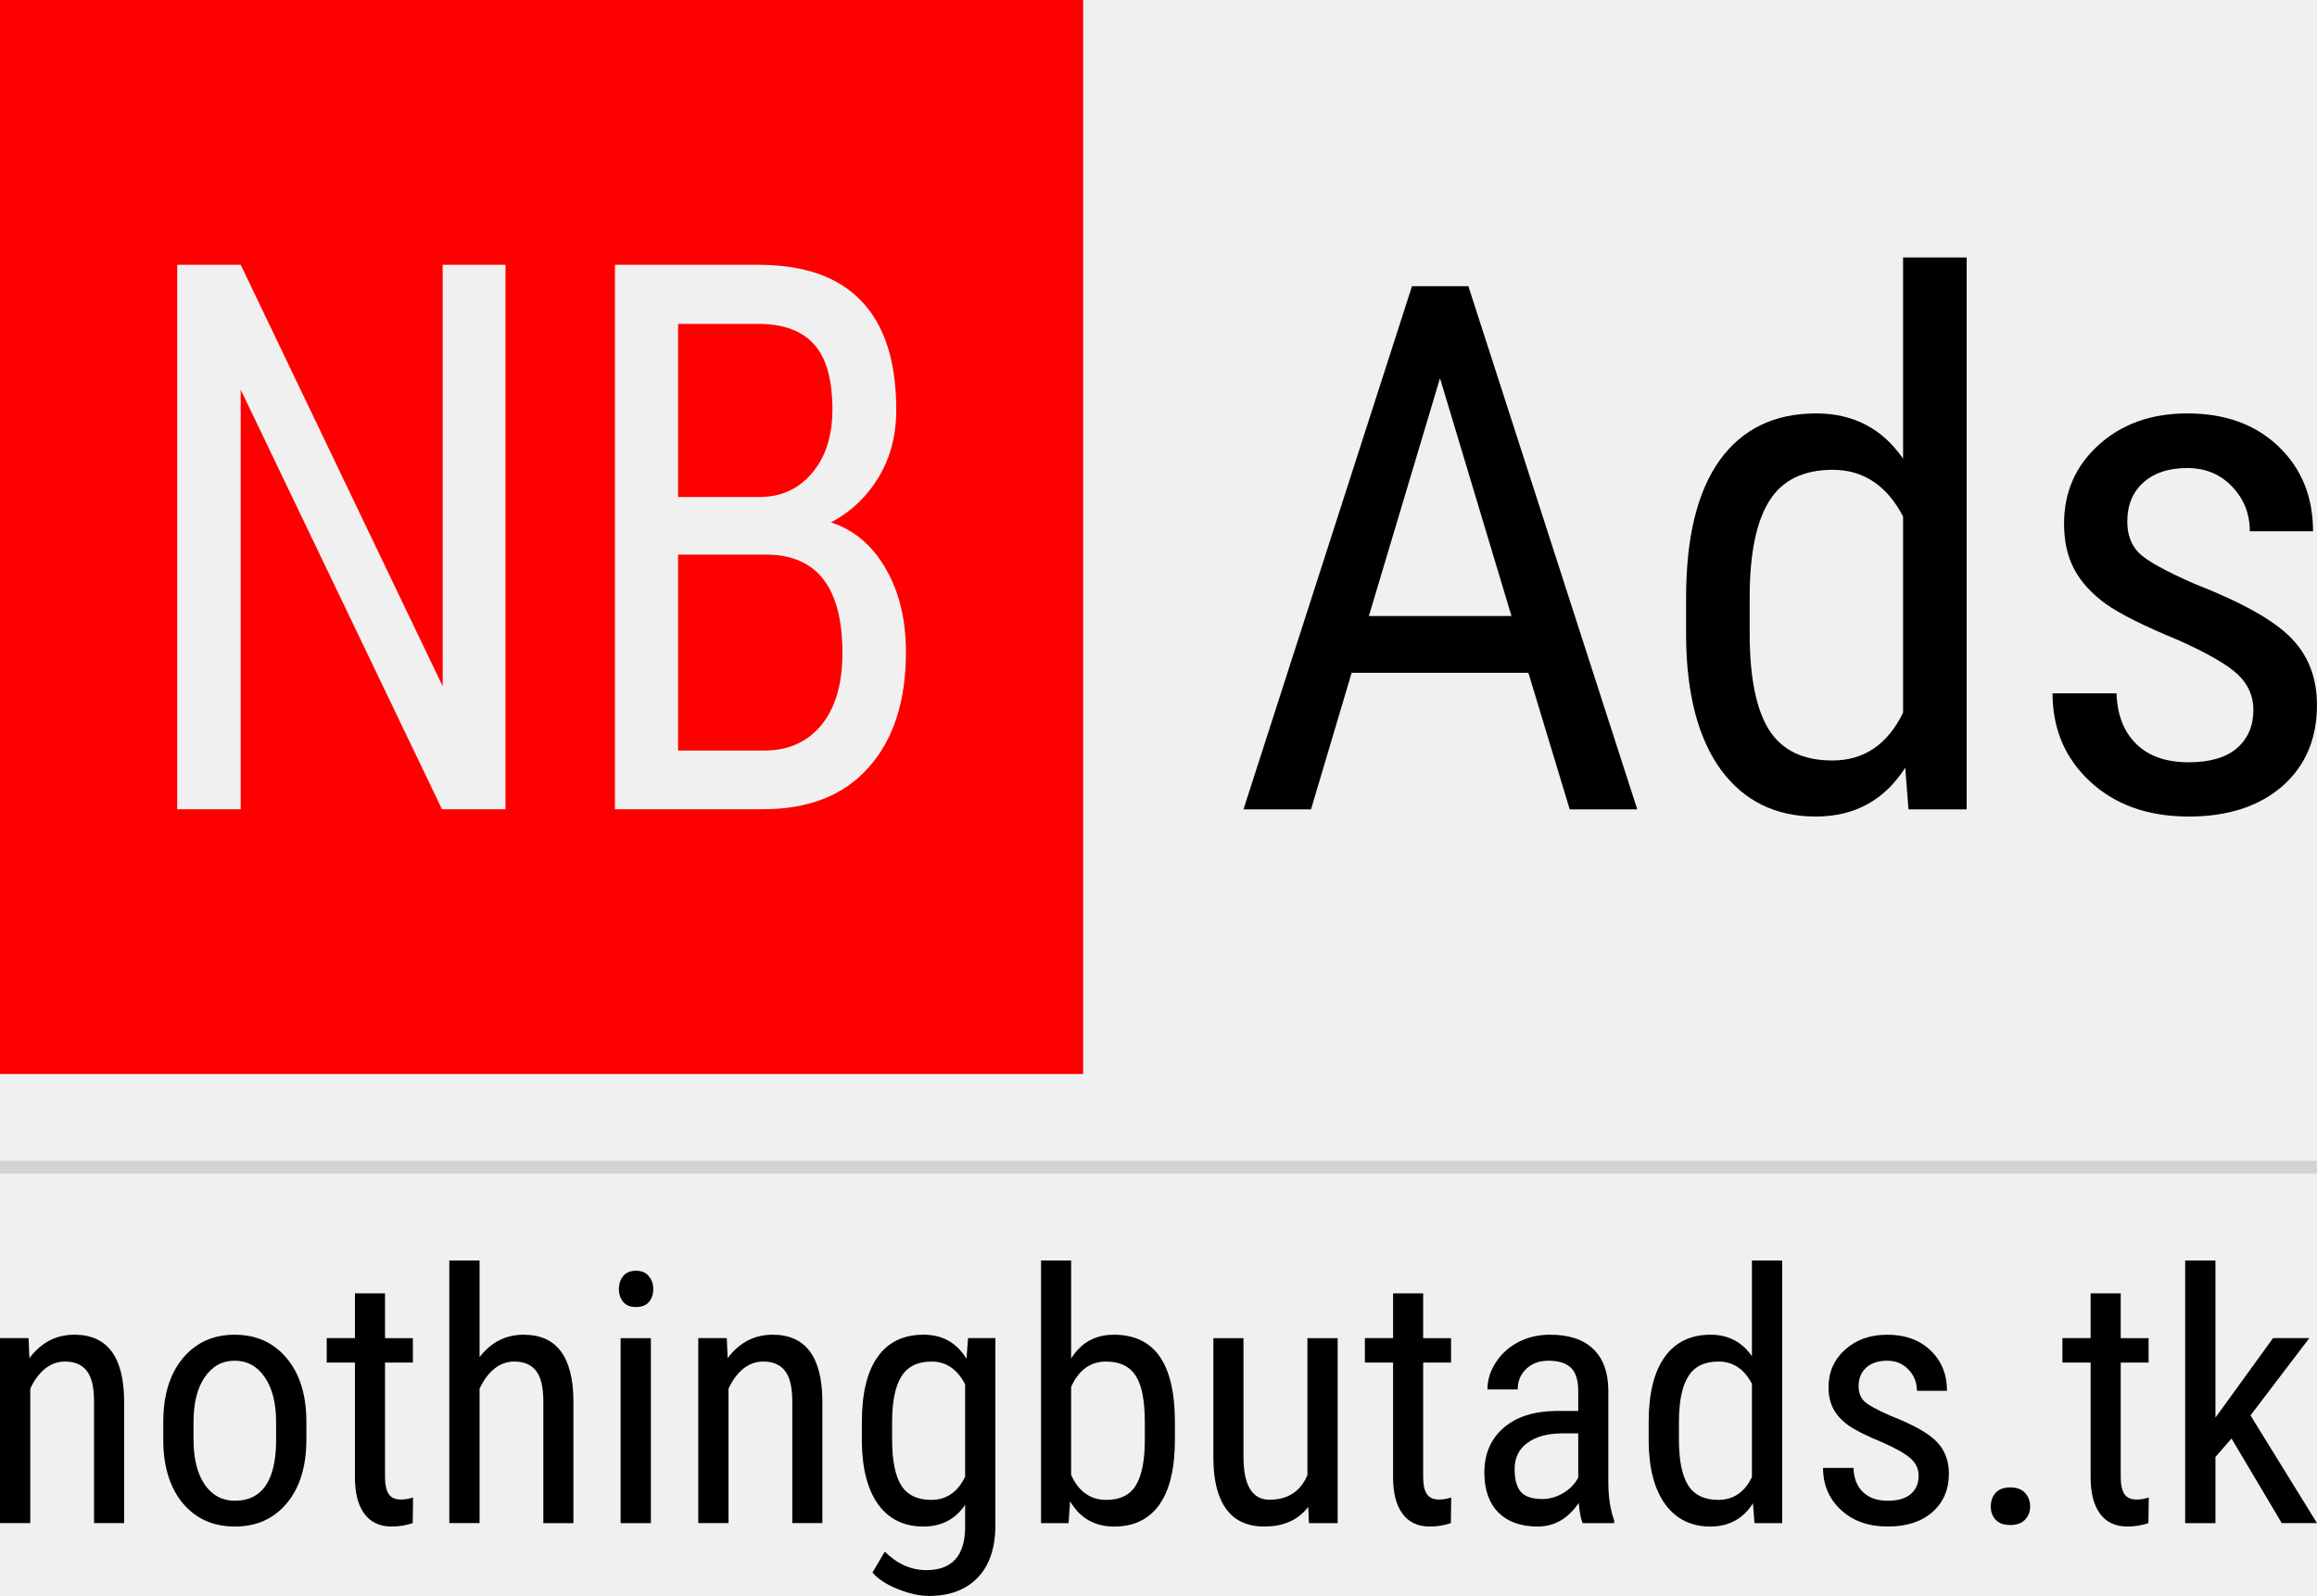
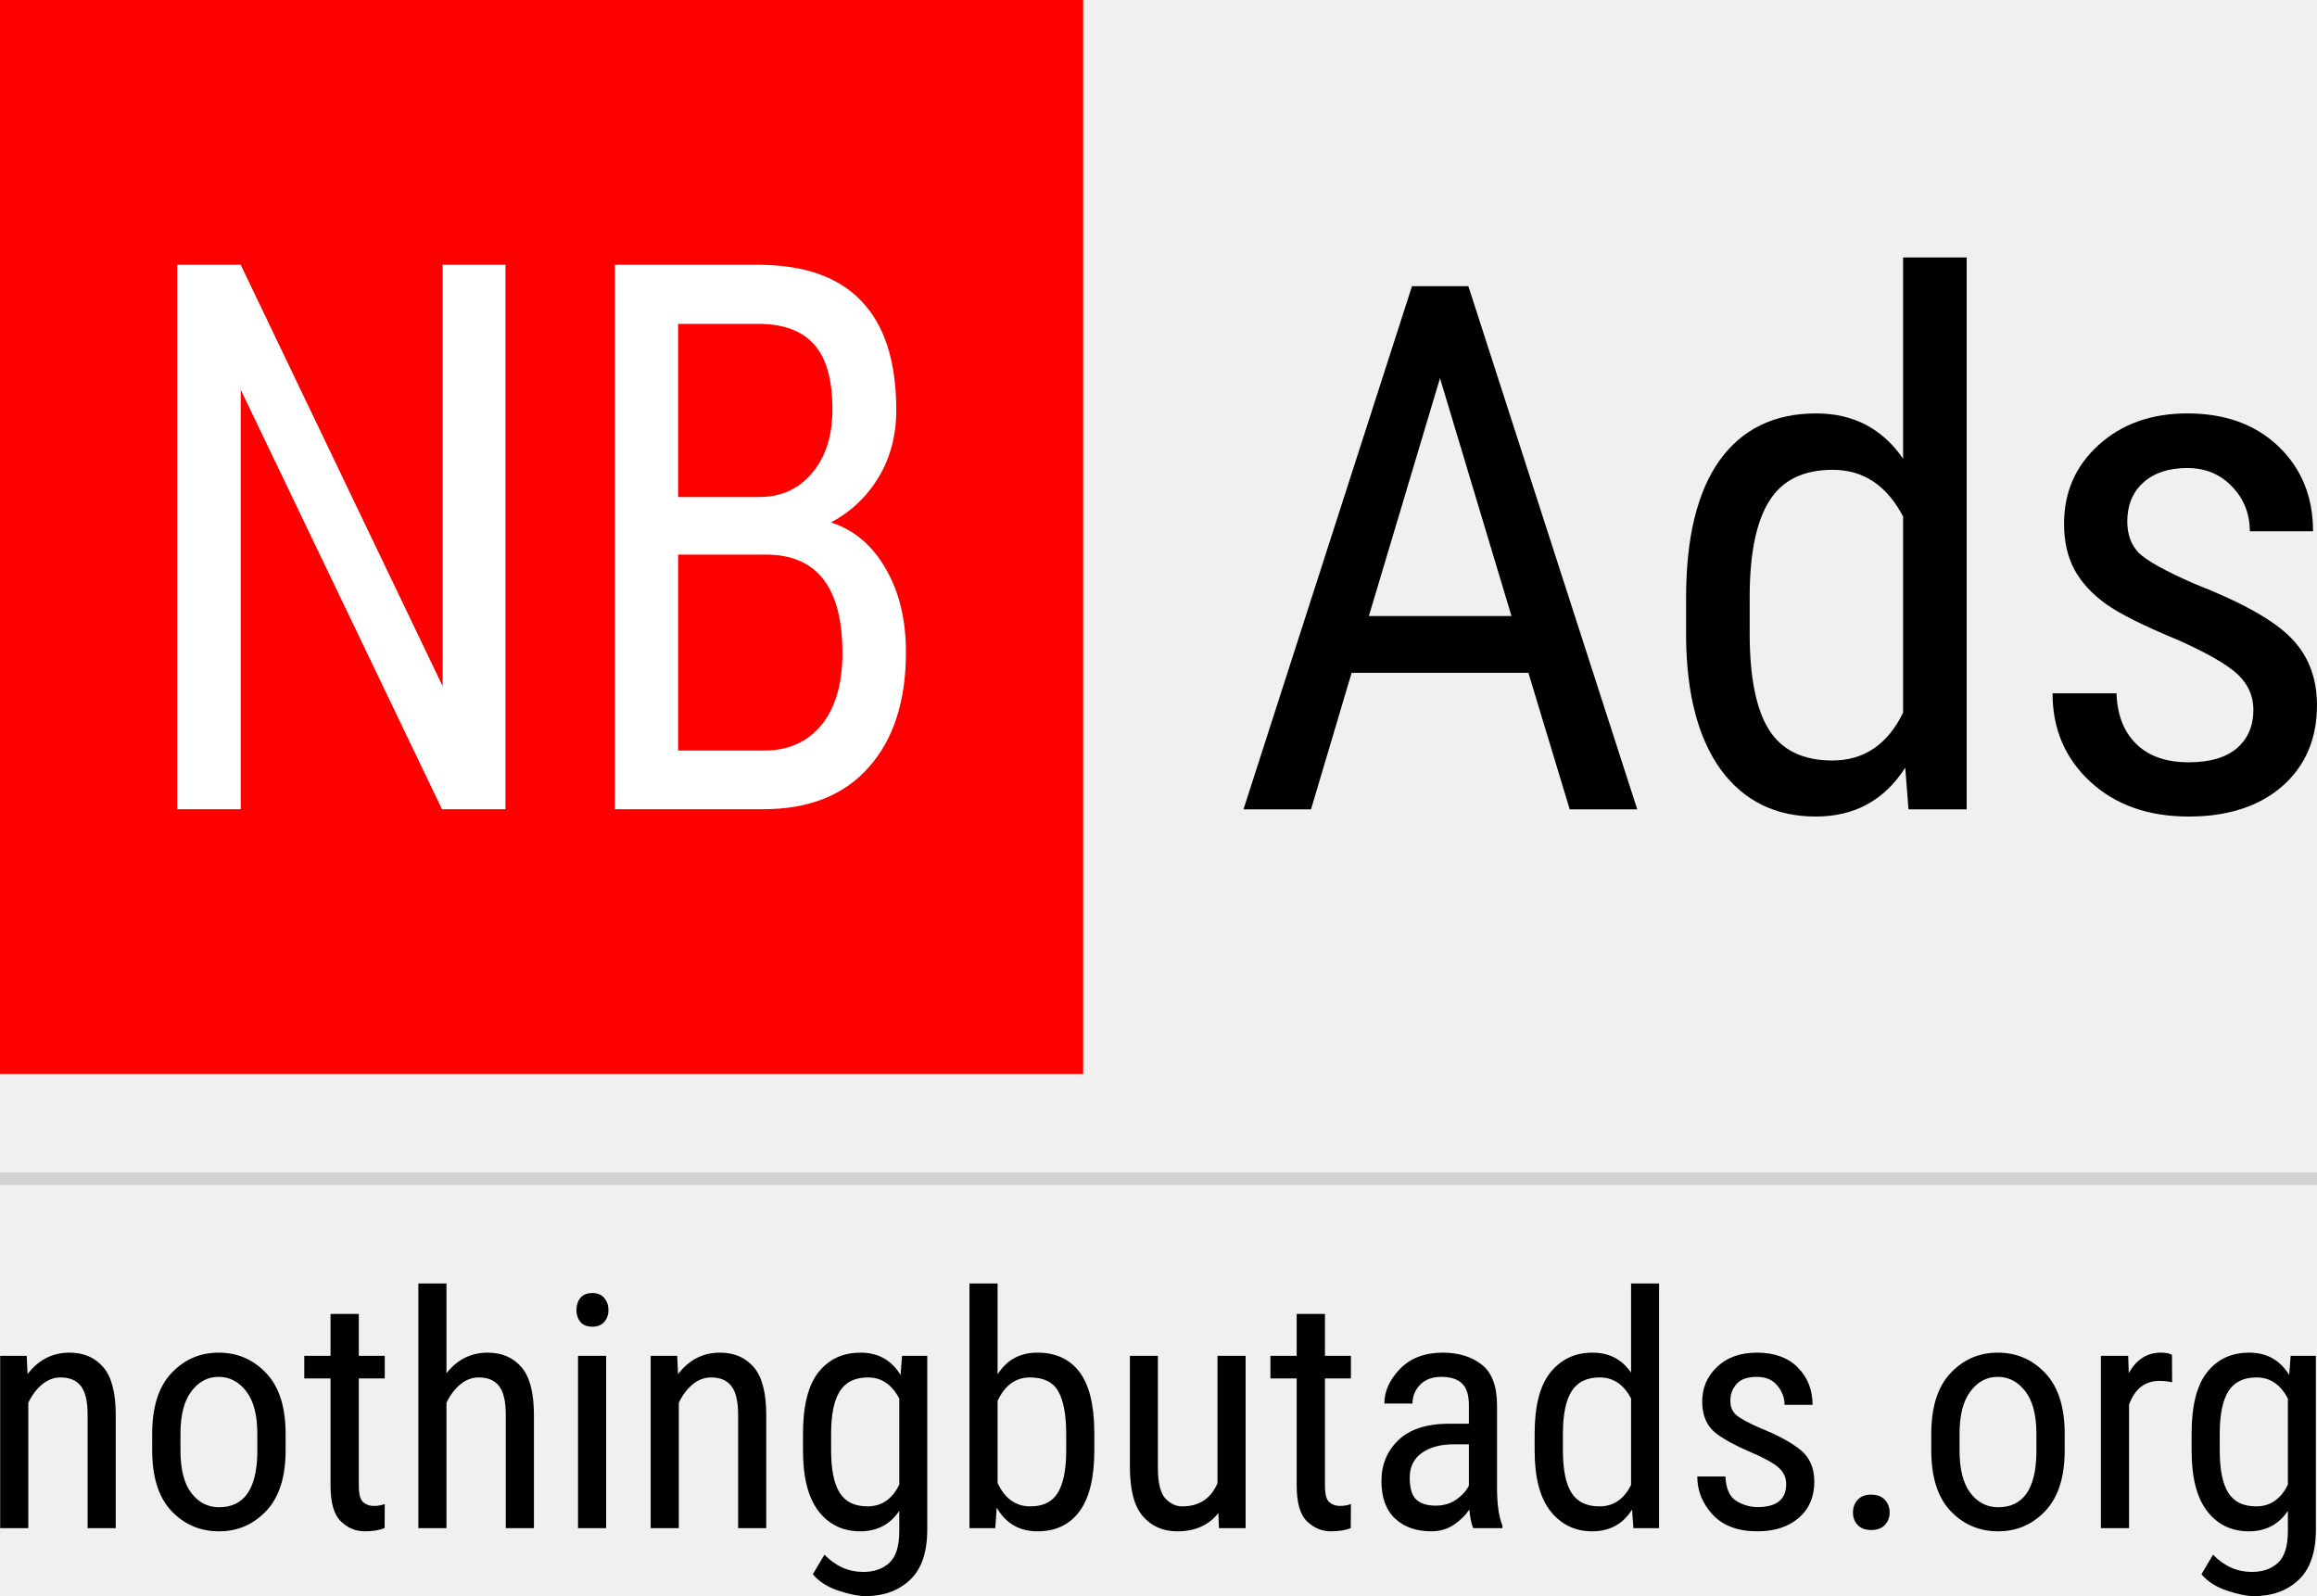
<svg xmlns="http://www.w3.org/2000/svg" width="249.635" height="171.945" viewBox="0 0 249.635 171.945" id="svg2" version="1.1">
  <defs id="defs4" />
  <g id="layer1" transform="translate(-747.8613,-371.9965)">
-     <g id="g41940">
-       <g id="g41916">
+     <g id="g4223">
+       <rect y="384.843" x="748.871" height="86.368" width="113.642" id="rect4165" style="opacity:1;fill:#ffffff;fill-opacity:1;stroke:none;stroke-opacity:1" />
+       <g transform="translate(0,-8.7975804e-6)" id="g4216">
        <path style="opacity:1;fill:#ff0000;fill-opacity:1;stroke:none;stroke-opacity:1" d="m 747.861,371.996 0,115.712 116.698,0 0,-115.712 -116.698,0 z m 19.092,28.528 6.842,0 21.758,45.403 0,-45.403 6.77,0 0,58.657 -6.842,0 -21.685,-45.201 0,45.201 -6.842,0 0,-58.657 z m 47.162,0 15.435,0 c 4.934,0 8.639,1.302 11.119,3.907 2.504,2.605 3.756,6.514 3.756,11.724 0,2.739 -0.631,5.157 -1.896,7.252 -1.265,2.095 -2.975,3.719 -5.132,4.874 2.48,0.806 4.438,2.457 5.876,4.955 1.463,2.498 2.195,5.508 2.195,9.026 0,5.264 -1.337,9.4 -4.015,12.408 -2.653,3.008 -6.448,4.51 -11.382,4.51 l -15.955,0 0,-58.657 z m 6.805,6.366 0,18.653 8.741,0 c 2.356,0 4.252,-0.861 5.69,-2.58 1.463,-1.719 2.195,-4.001 2.195,-6.848 0,-3.223 -0.657,-5.559 -1.971,-7.009 -1.314,-1.477 -3.321,-2.216 -6.024,-2.216 l -8.63,0 z m 0,24.857 0,21.109 9.298,0 c 2.579,0 4.624,-0.912 6.137,-2.739 1.513,-1.853 2.27,-4.444 2.27,-7.774 0,-7.064 -2.752,-10.596 -8.256,-10.596 l -9.449,0 z" id="rect4136" />
        <g style="font-style:normal;font-weight:normal;font-size:40px;line-height:125%;font-family:sans-serif;letter-spacing:0px;word-spacing:0px;fill:#000000;fill-opacity:1;stroke:none;stroke-width:1px;stroke-linecap:butt;stroke-linejoin:miter;stroke-opacity:1" id="text4144" transform="matrix(1.378715,0,0,1.378715,509.7867,-259.8069)">
          <path d="m 292.115,510.832 -13.813,0 -3.173,10.669 -5.278,0 13.168,-40.879 4.408,0 13.196,40.879 -5.278,0 -3.229,-10.669 z m -12.466,-4.436 11.146,0 -5.587,-18.586 -5.559,18.586 z" style="font-style:normal;font-variant:normal;font-weight:normal;font-stretch:normal;font-size:57.5px;font-family:'Roboto Condensed';-inkscape-font-specification:'Roboto Condensed, '" id="path4693" />
          <path d="m 304.44,504.936 q 0,-7.019 2.611,-10.697 2.639,-3.678 7.552,-3.678 4.352,0 6.794,3.538 l 0,-15.723 4.969,0 0,43.125 -4.548,0 -0.253,-3.257 q -2.443,3.818 -6.991,3.818 -4.717,0 -7.412,-3.65 -2.667,-3.678 -2.723,-10.36 l 0,-3.116 z m 4.969,2.836 q 0,5.11 1.516,7.524 1.516,2.386 4.941,2.386 3.706,0 5.531,-3.734 l 0,-15.33 q -1.909,-3.65 -5.503,-3.65 -3.425,0 -4.941,2.415 -1.516,2.386 -1.544,7.356 l 0,3.032 z" style="font-style:normal;font-variant:normal;font-weight:normal;font-stretch:normal;font-size:57.5px;font-family:'Roboto Condensed';-inkscape-font-specification:'Roboto Condensed, '" id="path4695" />
          <path d="m 348.772,513.724 q 0,-1.6 -1.207,-2.751 -1.207,-1.151 -4.661,-2.695 -4.015,-1.656 -5.671,-2.836 -1.628,-1.179 -2.443,-2.667 -0.814,-1.516 -0.814,-3.594 0,-3.706 2.695,-6.149 2.723,-2.471 6.935,-2.471 4.436,0 7.131,2.583 2.695,2.583 2.695,6.626 l -4.941,0 q 0,-2.05 -1.376,-3.481 -1.376,-1.46 -3.51,-1.46 -2.19,0 -3.453,1.151 -1.235,1.123 -1.235,3.032 0,1.516 0.898,2.443 0.927,0.927 4.408,2.443 5.531,2.162 7.524,4.239 1.993,2.05 1.993,5.222 0,3.959 -2.723,6.345 -2.723,2.358 -7.3,2.358 -4.745,0 -7.693,-2.723 -2.948,-2.723 -2.948,-6.907 l 4.998,0 q 0.084,2.527 1.544,3.959 1.46,1.432 4.099,1.432 2.471,0 3.762,-1.095 1.292,-1.123 1.292,-3.004 z" style="font-style:normal;font-variant:normal;font-weight:normal;font-stretch:normal;font-size:57.5px;font-family:'Roboto Condensed';-inkscape-font-specification:'Roboto Condensed, '" id="path4697" />
        </g>
-         <path id="path41863" style="font-style:normal;font-variant:normal;font-weight:normal;font-stretch:normal;font-size:medium;line-height:125%;font-family:'Roboto Condensed';-inkscape-font-specification:'Roboto Condensed, ';letter-spacing:0px;word-spacing:0px;fill:#000000;fill-opacity:1;stroke:none;stroke-width:1px;stroke-linecap:butt;stroke-linejoin:miter;stroke-opacity:1" d="m 750.938,516.163 0.092,2.155 q 1.897,-2.524 4.845,-2.524 5.287,0 5.36,7.055 l 0,13.244 -3.242,0 0,-13.097 q 0,-2.339 -0.792,-3.316 -0.774,-0.995 -2.339,-0.995 -1.216,0 -2.192,0.81 -0.958,0.81 -1.547,2.118 l 0,14.479 -3.26,0 0,-19.931 3.076,0 z" />
-         <path id="path41865" style="font-style:normal;font-variant:normal;font-weight:normal;font-stretch:normal;font-size:medium;line-height:125%;font-family:'Roboto Condensed';-inkscape-font-specification:'Roboto Condensed, ';letter-spacing:0px;word-spacing:0px;fill:#000000;fill-opacity:1;stroke:none;stroke-width:1px;stroke-linecap:butt;stroke-linejoin:miter;stroke-opacity:1" d="m 765.453,525.208 q 0,-4.347 2.1,-6.871 2.118,-2.542 5.581,-2.542 3.463,0 5.563,2.468 2.118,2.468 2.174,6.723 l 0,2.1 q 0,4.329 -2.1,6.852 -2.1,2.524 -5.6,2.524 -3.463,0 -5.563,-2.45 -2.082,-2.45 -2.155,-6.631 l 0,-2.174 z m 3.26,1.879 q 0,3.076 1.197,4.845 1.216,1.75 3.26,1.75 4.31,0 4.439,-6.226 l 0,-2.247 q 0,-3.058 -1.216,-4.826 -1.216,-1.787 -3.26,-1.787 -2.008,0 -3.224,1.787 -1.197,1.768 -1.197,4.808 l 0,1.897 z" />
-         <path id="path41867" style="font-style:normal;font-variant:normal;font-weight:normal;font-stretch:normal;font-size:medium;line-height:125%;font-family:'Roboto Condensed';-inkscape-font-specification:'Roboto Condensed, ';letter-spacing:0px;word-spacing:0px;fill:#000000;fill-opacity:1;stroke:none;stroke-width:1px;stroke-linecap:butt;stroke-linejoin:miter;stroke-opacity:1" d="m 789.344,511.337 0,4.826 3.003,0 0,2.634 -3.003,0 0,12.36 q 0,1.179 0.387,1.787 0.387,0.608 1.326,0.608 0.645,0 1.308,-0.221 l -0.037,2.763 q -1.105,0.368 -2.266,0.368 -1.934,0 -2.947,-1.382 -1.013,-1.382 -1.013,-3.905 l 0,-12.379 -3.039,0 0,-2.634 3.039,0 0,-4.826 3.242,0 z" />
-         <path id="path41869" style="font-style:normal;font-variant:normal;font-weight:normal;font-stretch:normal;font-size:medium;line-height:125%;font-family:'Roboto Condensed';-inkscape-font-specification:'Roboto Condensed, ';letter-spacing:0px;word-spacing:0px;fill:#000000;fill-opacity:1;stroke:none;stroke-width:1px;stroke-linecap:butt;stroke-linejoin:miter;stroke-opacity:1" d="m 799.531,518.208 q 1.86,-2.413 4.752,-2.413 5.287,0 5.36,7.055 l 0,13.244 -3.242,0 0,-13.097 q 0,-2.339 -0.792,-3.316 -0.774,-0.995 -2.339,-0.995 -1.216,0 -2.192,0.81 -0.958,0.81 -1.547,2.118 l 0,14.479 -3.26,0 0,-28.294 3.26,0 0,10.408 z" />
-         <path id="path41871" style="font-style:normal;font-variant:normal;font-weight:normal;font-stretch:normal;font-size:medium;line-height:125%;font-family:'Roboto Condensed';-inkscape-font-specification:'Roboto Condensed, ';letter-spacing:0px;word-spacing:0px;fill:#000000;fill-opacity:1;stroke:none;stroke-width:1px;stroke-linecap:butt;stroke-linejoin:miter;stroke-opacity:1" d="m 817.988,536.094 -3.26,0 0,-19.931 3.26,0 0,19.931 z m 0.258,-25.218 q 0,0.829 -0.461,1.382 -0.461,0.553 -1.4,0.553 -0.921,0 -1.382,-0.553 -0.461,-0.553 -0.461,-1.382 0,-0.829 0.461,-1.4 0.461,-0.571 1.382,-0.571 0.921,0 1.382,0.589 0.479,0.571 0.479,1.382 z" />
-         <path id="path41873" style="font-style:normal;font-variant:normal;font-weight:normal;font-stretch:normal;font-size:medium;line-height:125%;font-family:'Roboto Condensed';-inkscape-font-specification:'Roboto Condensed, ';letter-spacing:0px;word-spacing:0px;fill:#000000;fill-opacity:1;stroke:none;stroke-width:1px;stroke-linecap:butt;stroke-linejoin:miter;stroke-opacity:1" d="m 826.167,516.163 0.092,2.155 q 1.897,-2.524 4.845,-2.524 5.287,0 5.36,7.055 l 0,13.244 -3.242,0 0,-13.097 q 0,-2.339 -0.792,-3.316 -0.774,-0.995 -2.339,-0.995 -1.216,0 -2.192,0.81 -0.958,0.81 -1.547,2.118 l 0,14.479 -3.26,0 0,-19.931 3.076,0 z" />
-         <path id="path41875" style="font-style:normal;font-variant:normal;font-weight:normal;font-stretch:normal;font-size:medium;line-height:125%;font-family:'Roboto Condensed';-inkscape-font-specification:'Roboto Condensed, ';letter-spacing:0px;word-spacing:0px;fill:#000000;fill-opacity:1;stroke:none;stroke-width:1px;stroke-linecap:butt;stroke-linejoin:miter;stroke-opacity:1" d="m 840.719,525.226 q 0,-4.66 1.695,-7.037 1.695,-2.395 4.955,-2.395 3.039,0 4.624,2.597 l 0.166,-2.229 2.947,0 0,20.115 q 0,3.703 -1.897,5.674 -1.897,1.989 -5.287,1.989 -1.474,0 -3.316,-0.737 -1.824,-0.718 -2.745,-1.787 l 1.326,-2.247 q 2.026,1.989 4.476,1.989 4.071,0 4.181,-4.439 l 0,-2.597 q -1.584,2.339 -4.495,2.339 -3.095,0 -4.826,-2.321 -1.732,-2.339 -1.805,-6.705 l 0,-2.21 z m 3.26,1.86 q 0,3.353 0.976,4.937 0.995,1.566 3.242,1.566 2.432,0 3.647,-2.487 l 0,-9.965 q -1.271,-2.45 -3.61,-2.45 -2.247,0 -3.242,1.584 -0.995,1.566 -1.013,4.826 l 0,1.989 z" />
-         <path id="path41877" style="font-style:normal;font-variant:normal;font-weight:normal;font-stretch:normal;font-size:medium;line-height:125%;font-family:'Roboto Condensed';-inkscape-font-specification:'Roboto Condensed, ';letter-spacing:0px;word-spacing:0px;fill:#000000;fill-opacity:1;stroke:none;stroke-width:1px;stroke-linecap:butt;stroke-linejoin:miter;stroke-opacity:1" d="m 874.447,527.087 q 0,4.66 -1.676,7.018 -1.676,2.358 -4.863,2.358 -3.168,0 -4.752,-2.726 l -0.166,2.358 -2.966,0 0,-28.294 3.242,0 0,10.555 q 1.603,-2.56 4.605,-2.56 3.279,0 4.918,2.321 1.639,2.321 1.658,7 l 0,1.971 z m -3.242,-1.86 q 0,-3.537 -0.995,-5.029 -0.976,-1.51 -3.187,-1.51 -2.524,0 -3.758,2.726 l 0,9.487 q 1.216,2.689 3.795,2.689 2.21,0 3.168,-1.547 0.958,-1.547 0.976,-4.808 l 0,-2.008 z" />
-         <path id="path41879" style="font-style:normal;font-variant:normal;font-weight:normal;font-stretch:normal;font-size:medium;line-height:125%;font-family:'Roboto Condensed';-inkscape-font-specification:'Roboto Condensed, ';letter-spacing:0px;word-spacing:0px;fill:#000000;fill-opacity:1;stroke:none;stroke-width:1px;stroke-linecap:butt;stroke-linejoin:miter;stroke-opacity:1" d="m 888.815,534.344 q -1.621,2.118 -4.734,2.118 -2.708,0 -4.089,-1.86 -1.382,-1.879 -1.4,-5.452 l 0,-12.986 3.242,0 0,12.747 q 0,4.66 2.8,4.66 2.966,0 4.089,-2.653 l 0,-14.755 3.26,0 0,19.931 -3.095,0 -0.074,-1.75 z" />
-         <path id="path41881" style="font-style:normal;font-variant:normal;font-weight:normal;font-stretch:normal;font-size:medium;line-height:125%;font-family:'Roboto Condensed';-inkscape-font-specification:'Roboto Condensed, ';letter-spacing:0px;word-spacing:0px;fill:#000000;fill-opacity:1;stroke:none;stroke-width:1px;stroke-linecap:butt;stroke-linejoin:miter;stroke-opacity:1" d="m 901.194,511.337 0,4.826 3.003,0 0,2.634 -3.003,0 0,12.36 q 0,1.179 0.387,1.787 0.387,0.608 1.326,0.608 0.645,0 1.308,-0.221 l -0.037,2.763 q -1.105,0.368 -2.266,0.368 -1.934,0 -2.947,-1.382 -1.013,-1.382 -1.013,-3.905 l 0,-12.379 -3.039,0 0,-2.634 3.039,0 0,-4.826 3.242,0 z" />
-         <path id="path41883" style="font-style:normal;font-variant:normal;font-weight:normal;font-stretch:normal;font-size:medium;line-height:125%;font-family:'Roboto Condensed';-inkscape-font-specification:'Roboto Condensed, ';letter-spacing:0px;word-spacing:0px;fill:#000000;fill-opacity:1;stroke:none;stroke-width:1px;stroke-linecap:butt;stroke-linejoin:miter;stroke-opacity:1" d="m 918.38,536.094 q -0.295,-0.645 -0.424,-2.174 -1.732,2.542 -4.421,2.542 -2.708,0 -4.237,-1.51 -1.51,-1.529 -1.51,-4.292 0,-3.039 2.063,-4.826 2.063,-1.787 5.655,-1.824 l 2.395,0 0,-2.118 q 0,-1.787 -0.792,-2.542 -0.792,-0.755 -2.413,-0.755 -1.474,0 -2.395,0.884 -0.921,0.866 -0.921,2.21 l -3.26,0 q 0,-1.529 0.903,-2.91 0.903,-1.4 2.432,-2.192 1.529,-0.792 3.408,-0.792 3.058,0 4.642,1.529 1.603,1.51 1.639,4.421 l 0,10.058 q 0.018,2.303 0.626,3.997 l 0,0.295 -3.389,0 z m -4.347,-2.597 q 1.197,0 2.284,-0.663 1.087,-0.663 1.584,-1.658 l 0,-4.752 -1.842,0 q -2.321,0.037 -3.666,1.05 -1.345,0.995 -1.345,2.8 0,1.695 0.682,2.468 0.682,0.755 2.303,0.755 z" />
-         <path id="path41885" style="font-style:normal;font-variant:normal;font-weight:normal;font-stretch:normal;font-size:medium;line-height:125%;font-family:'Roboto Condensed';-inkscape-font-specification:'Roboto Condensed, ';letter-spacing:0px;word-spacing:0px;fill:#000000;fill-opacity:1;stroke:none;stroke-width:1px;stroke-linecap:butt;stroke-linejoin:miter;stroke-opacity:1" d="m 925.49,525.226 q 0,-4.605 1.713,-7.018 1.732,-2.413 4.955,-2.413 2.855,0 4.458,2.321 l 0,-10.315 3.26,0 0,28.294 -2.984,0 -0.166,-2.137 q -1.603,2.505 -4.587,2.505 -3.095,0 -4.863,-2.395 -1.75,-2.413 -1.787,-6.797 l 0,-2.045 z m 3.26,1.86 q 0,3.353 0.995,4.937 0.995,1.566 3.242,1.566 2.432,0 3.629,-2.45 l 0,-10.058 q -1.253,-2.395 -3.61,-2.395 -2.247,0 -3.242,1.584 -0.995,1.566 -1.013,4.826 l 0,1.989 z" />
-         <path id="path41887" style="font-style:normal;font-variant:normal;font-weight:normal;font-stretch:normal;font-size:medium;line-height:125%;font-family:'Roboto Condensed';-inkscape-font-specification:'Roboto Condensed, ';letter-spacing:0px;word-spacing:0px;fill:#000000;fill-opacity:1;stroke:none;stroke-width:1px;stroke-linecap:butt;stroke-linejoin:miter;stroke-opacity:1" d="m 954.576,530.992 q 0,-1.05 -0.792,-1.805 -0.792,-0.755 -3.058,-1.768 -2.634,-1.087 -3.721,-1.86 -1.068,-0.774 -1.603,-1.75 -0.534,-0.995 -0.534,-2.358 0,-2.432 1.768,-4.034 1.787,-1.621 4.55,-1.621 2.91,0 4.679,1.695 1.768,1.695 1.768,4.347 l -3.242,0 q 0,-1.345 -0.903,-2.284 -0.903,-0.958 -2.303,-0.958 -1.437,0 -2.266,0.755 -0.81,0.737 -0.81,1.989 0,0.995 0.589,1.603 0.608,0.608 2.892,1.603 3.629,1.418 4.937,2.781 1.308,1.345 1.308,3.426 0,2.597 -1.787,4.163 -1.787,1.547 -4.789,1.547 -3.113,0 -5.047,-1.787 -1.934,-1.787 -1.934,-4.531 l 3.279,0 q 0.055,1.658 1.013,2.597 0.958,0.939 2.689,0.939 1.621,0 2.468,-0.718 0.847,-0.737 0.847,-1.971 z" />
-         <path id="path41889" style="font-style:normal;font-variant:normal;font-weight:normal;font-stretch:normal;font-size:medium;line-height:125%;font-family:'Roboto Condensed';-inkscape-font-specification:'Roboto Condensed, ';letter-spacing:0px;word-spacing:0px;fill:#000000;fill-opacity:1;stroke:none;stroke-width:1px;stroke-linecap:butt;stroke-linejoin:miter;stroke-opacity:1" d="m 962.35,534.308 q 0,-0.884 0.516,-1.474 0.534,-0.589 1.584,-0.589 1.05,0 1.584,0.589 0.553,0.589 0.553,1.474 0,0.847 -0.553,1.418 -0.534,0.571 -1.584,0.571 -1.05,0 -1.584,-0.571 -0.516,-0.571 -0.516,-1.418 z" />
-         <path id="path41891" style="font-style:normal;font-variant:normal;font-weight:normal;font-stretch:normal;font-size:medium;line-height:125%;font-family:'Roboto Condensed';-inkscape-font-specification:'Roboto Condensed, ';letter-spacing:0px;word-spacing:0px;fill:#000000;fill-opacity:1;stroke:none;stroke-width:1px;stroke-linecap:butt;stroke-linejoin:miter;stroke-opacity:1" d="m 976.349,511.337 0,4.826 3.003,0 0,2.634 -3.003,0 0,12.36 q 0,1.179 0.387,1.787 0.387,0.608 1.326,0.608 0.645,0 1.308,-0.221 l -0.037,2.763 q -1.105,0.368 -2.266,0.368 -1.934,0 -2.947,-1.382 -1.013,-1.382 -1.013,-3.905 l 0,-12.379 -3.039,0 0,-2.634 3.039,0 0,-4.826 3.242,0 z" />
-         <path id="path41893" style="font-style:normal;font-variant:normal;font-weight:normal;font-stretch:normal;font-size:medium;line-height:125%;font-family:'Roboto Condensed';-inkscape-font-specification:'Roboto Condensed, ';letter-spacing:0px;word-spacing:0px;fill:#000000;fill-opacity:1;stroke:none;stroke-width:1px;stroke-linecap:butt;stroke-linejoin:miter;stroke-opacity:1" d="m 988.286,526.976 -1.732,1.989 0,7.129 -3.26,0 0,-28.294 3.26,0 0,16.928 6.208,-8.566 3.905,0 -6.337,8.326 7.166,11.605 -3.795,0 -5.416,-9.118 z" />
-         <path style="fill:none;fill-rule:evenodd;stroke:#d3d3d3;stroke-width:1.379;stroke-linecap:butt;stroke-linejoin:miter;stroke-miterlimit:4;stroke-dasharray:none;stroke-opacity:1" d="m 747.861,497.755 249.635,0" id="path4168" />
      </g>
+       <path id="path4168" d="m 747.861,498.994 249.635,0" style="fill:none;fill-rule:evenodd;stroke:#d3d3d3;stroke-width:1.379;stroke-linecap:butt;stroke-linejoin:miter;stroke-miterlimit:4;stroke-dasharray:none;stroke-opacity:1" />
+       <text id="text4212" y="536.633" x="745.596" style="font-style:normal;font-weight:normal;font-size:35.138px;line-height:125%;font-family:sans-serif;letter-spacing:0px;word-spacing:0px;fill:#000000;fill-opacity:1;stroke:none;stroke-width:1px;stroke-linecap:butt;stroke-linejoin:miter;stroke-opacity:1" xml:space="preserve">
+         <tspan style="font-style:normal;font-variant:normal;font-weight:normal;font-stretch:normal;font-family:'Roboto Condensed';-inkscape-font-specification:'Roboto Condensed, '" y="536.633" x="745.596" id="tspan4214">nothingbutads.org</tspan>
+       </text>
    </g>
  </g>
</svg>
